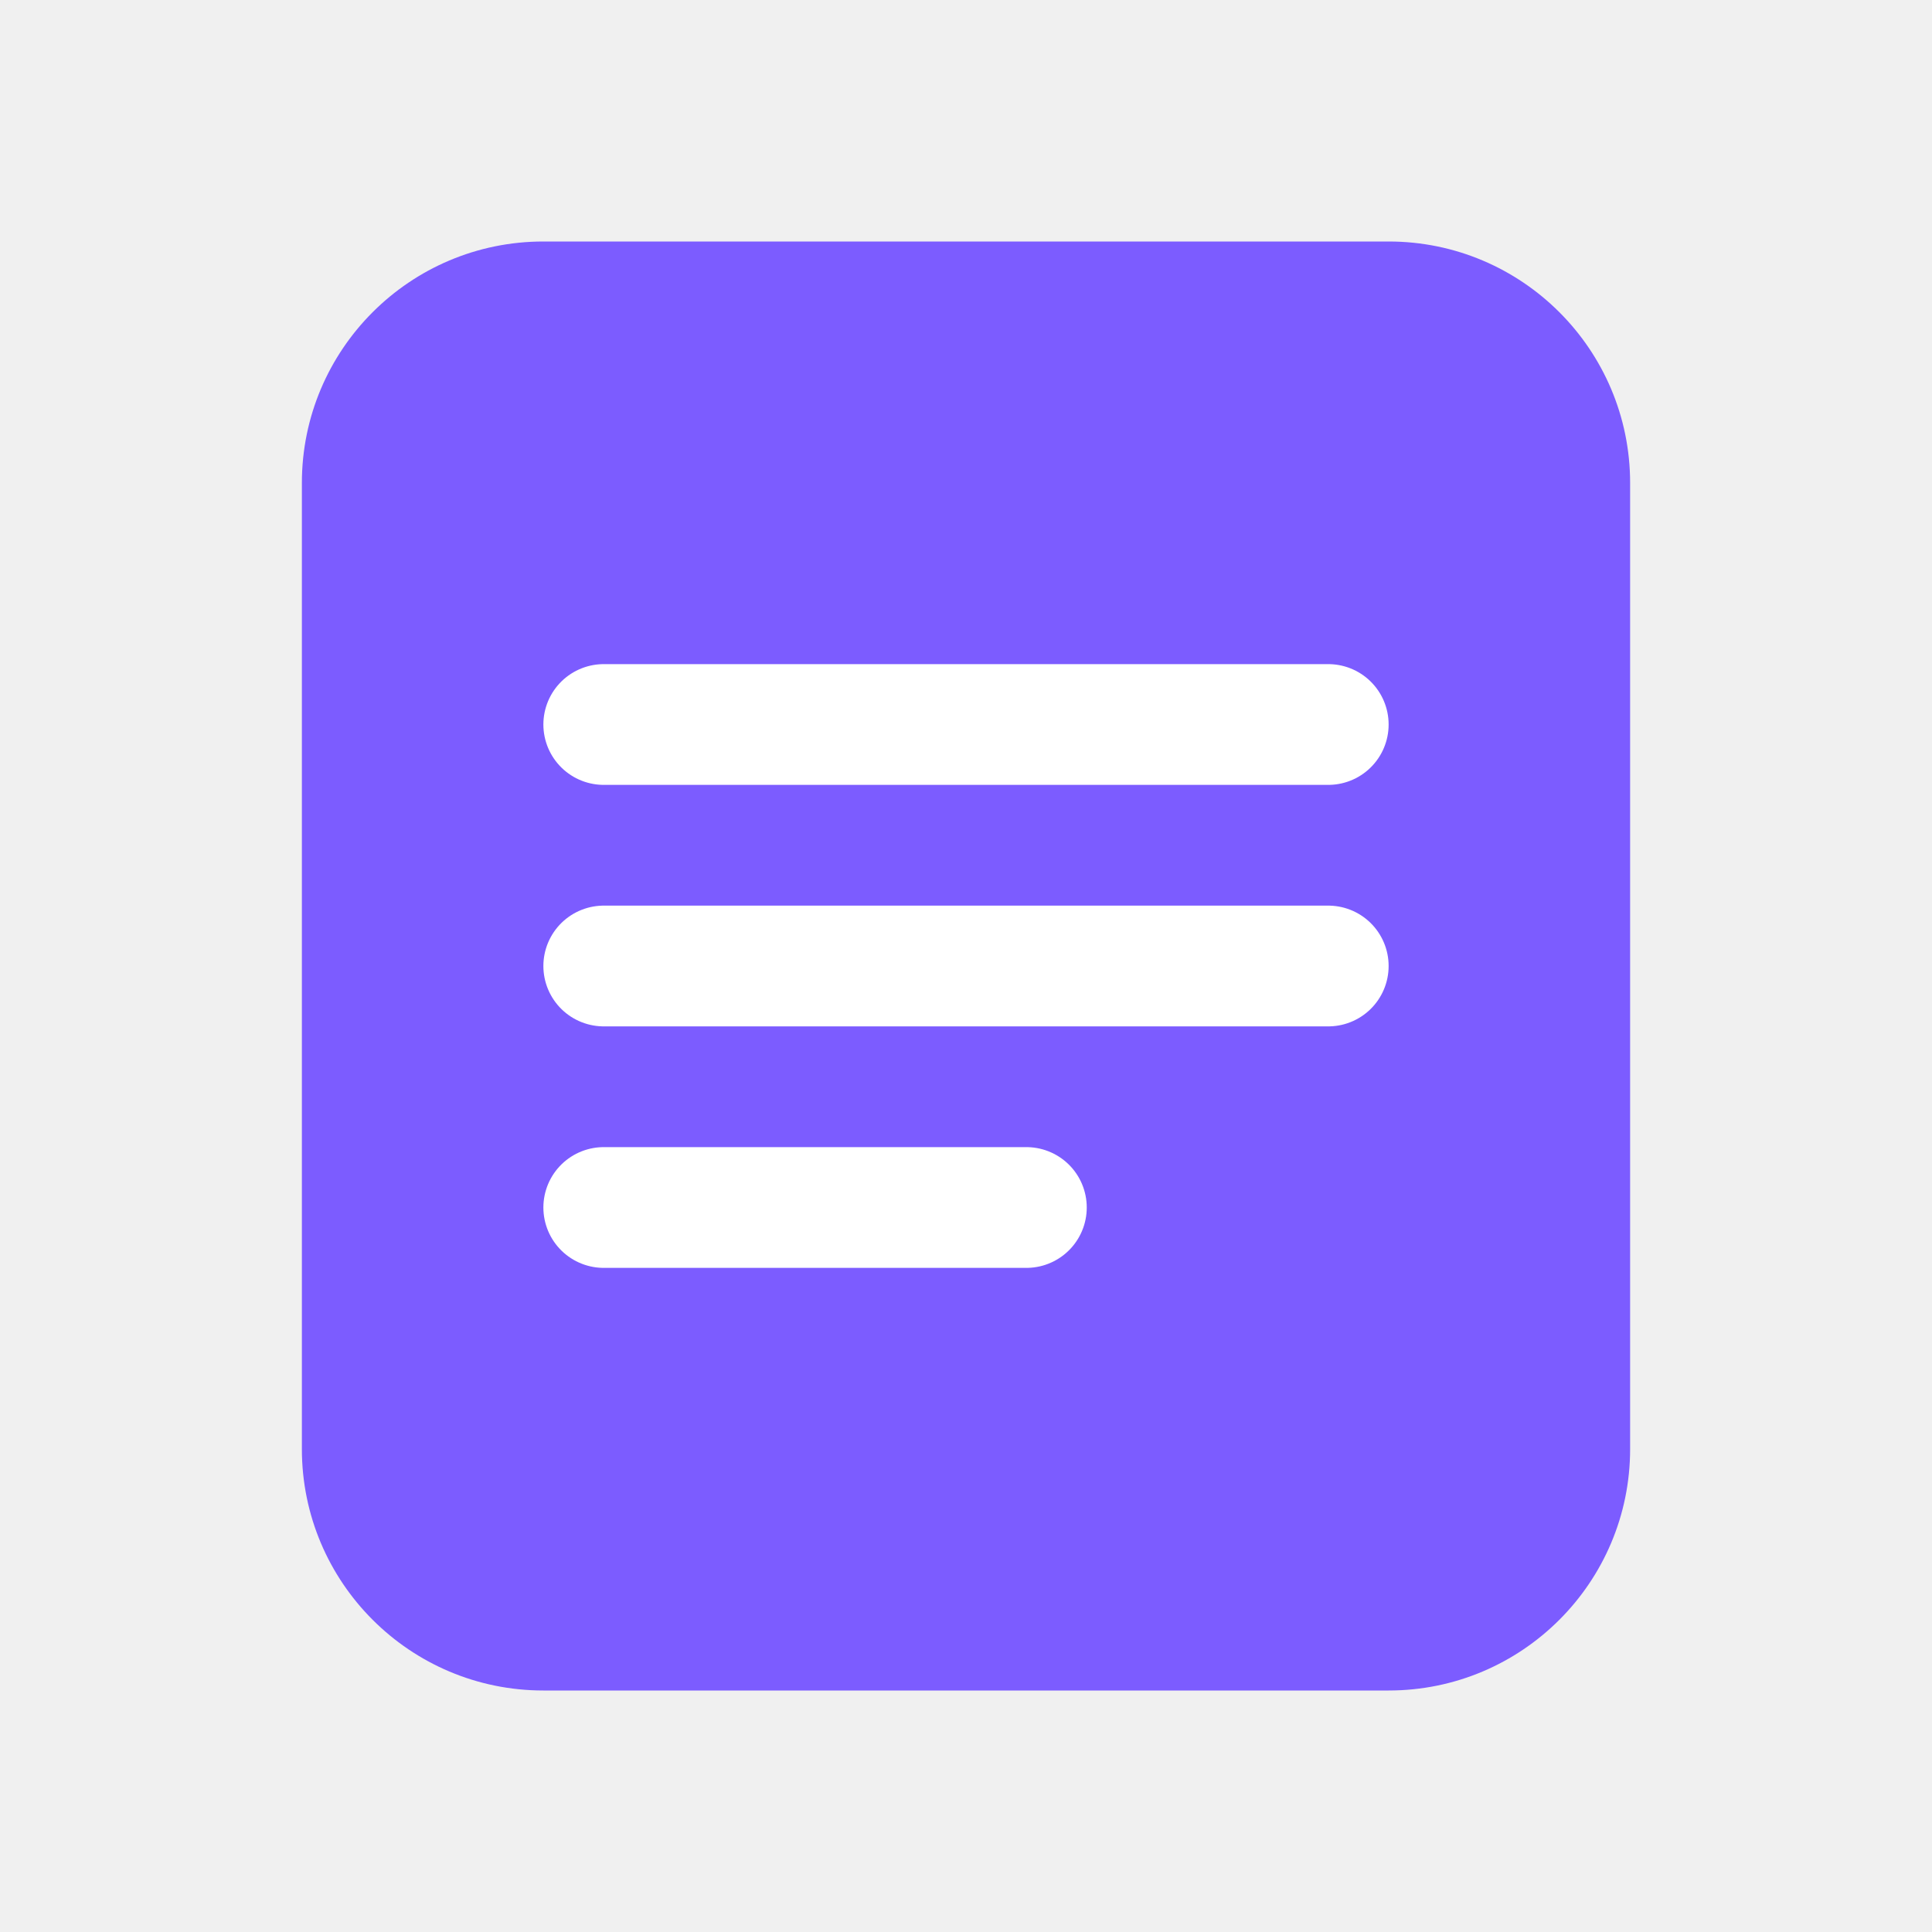
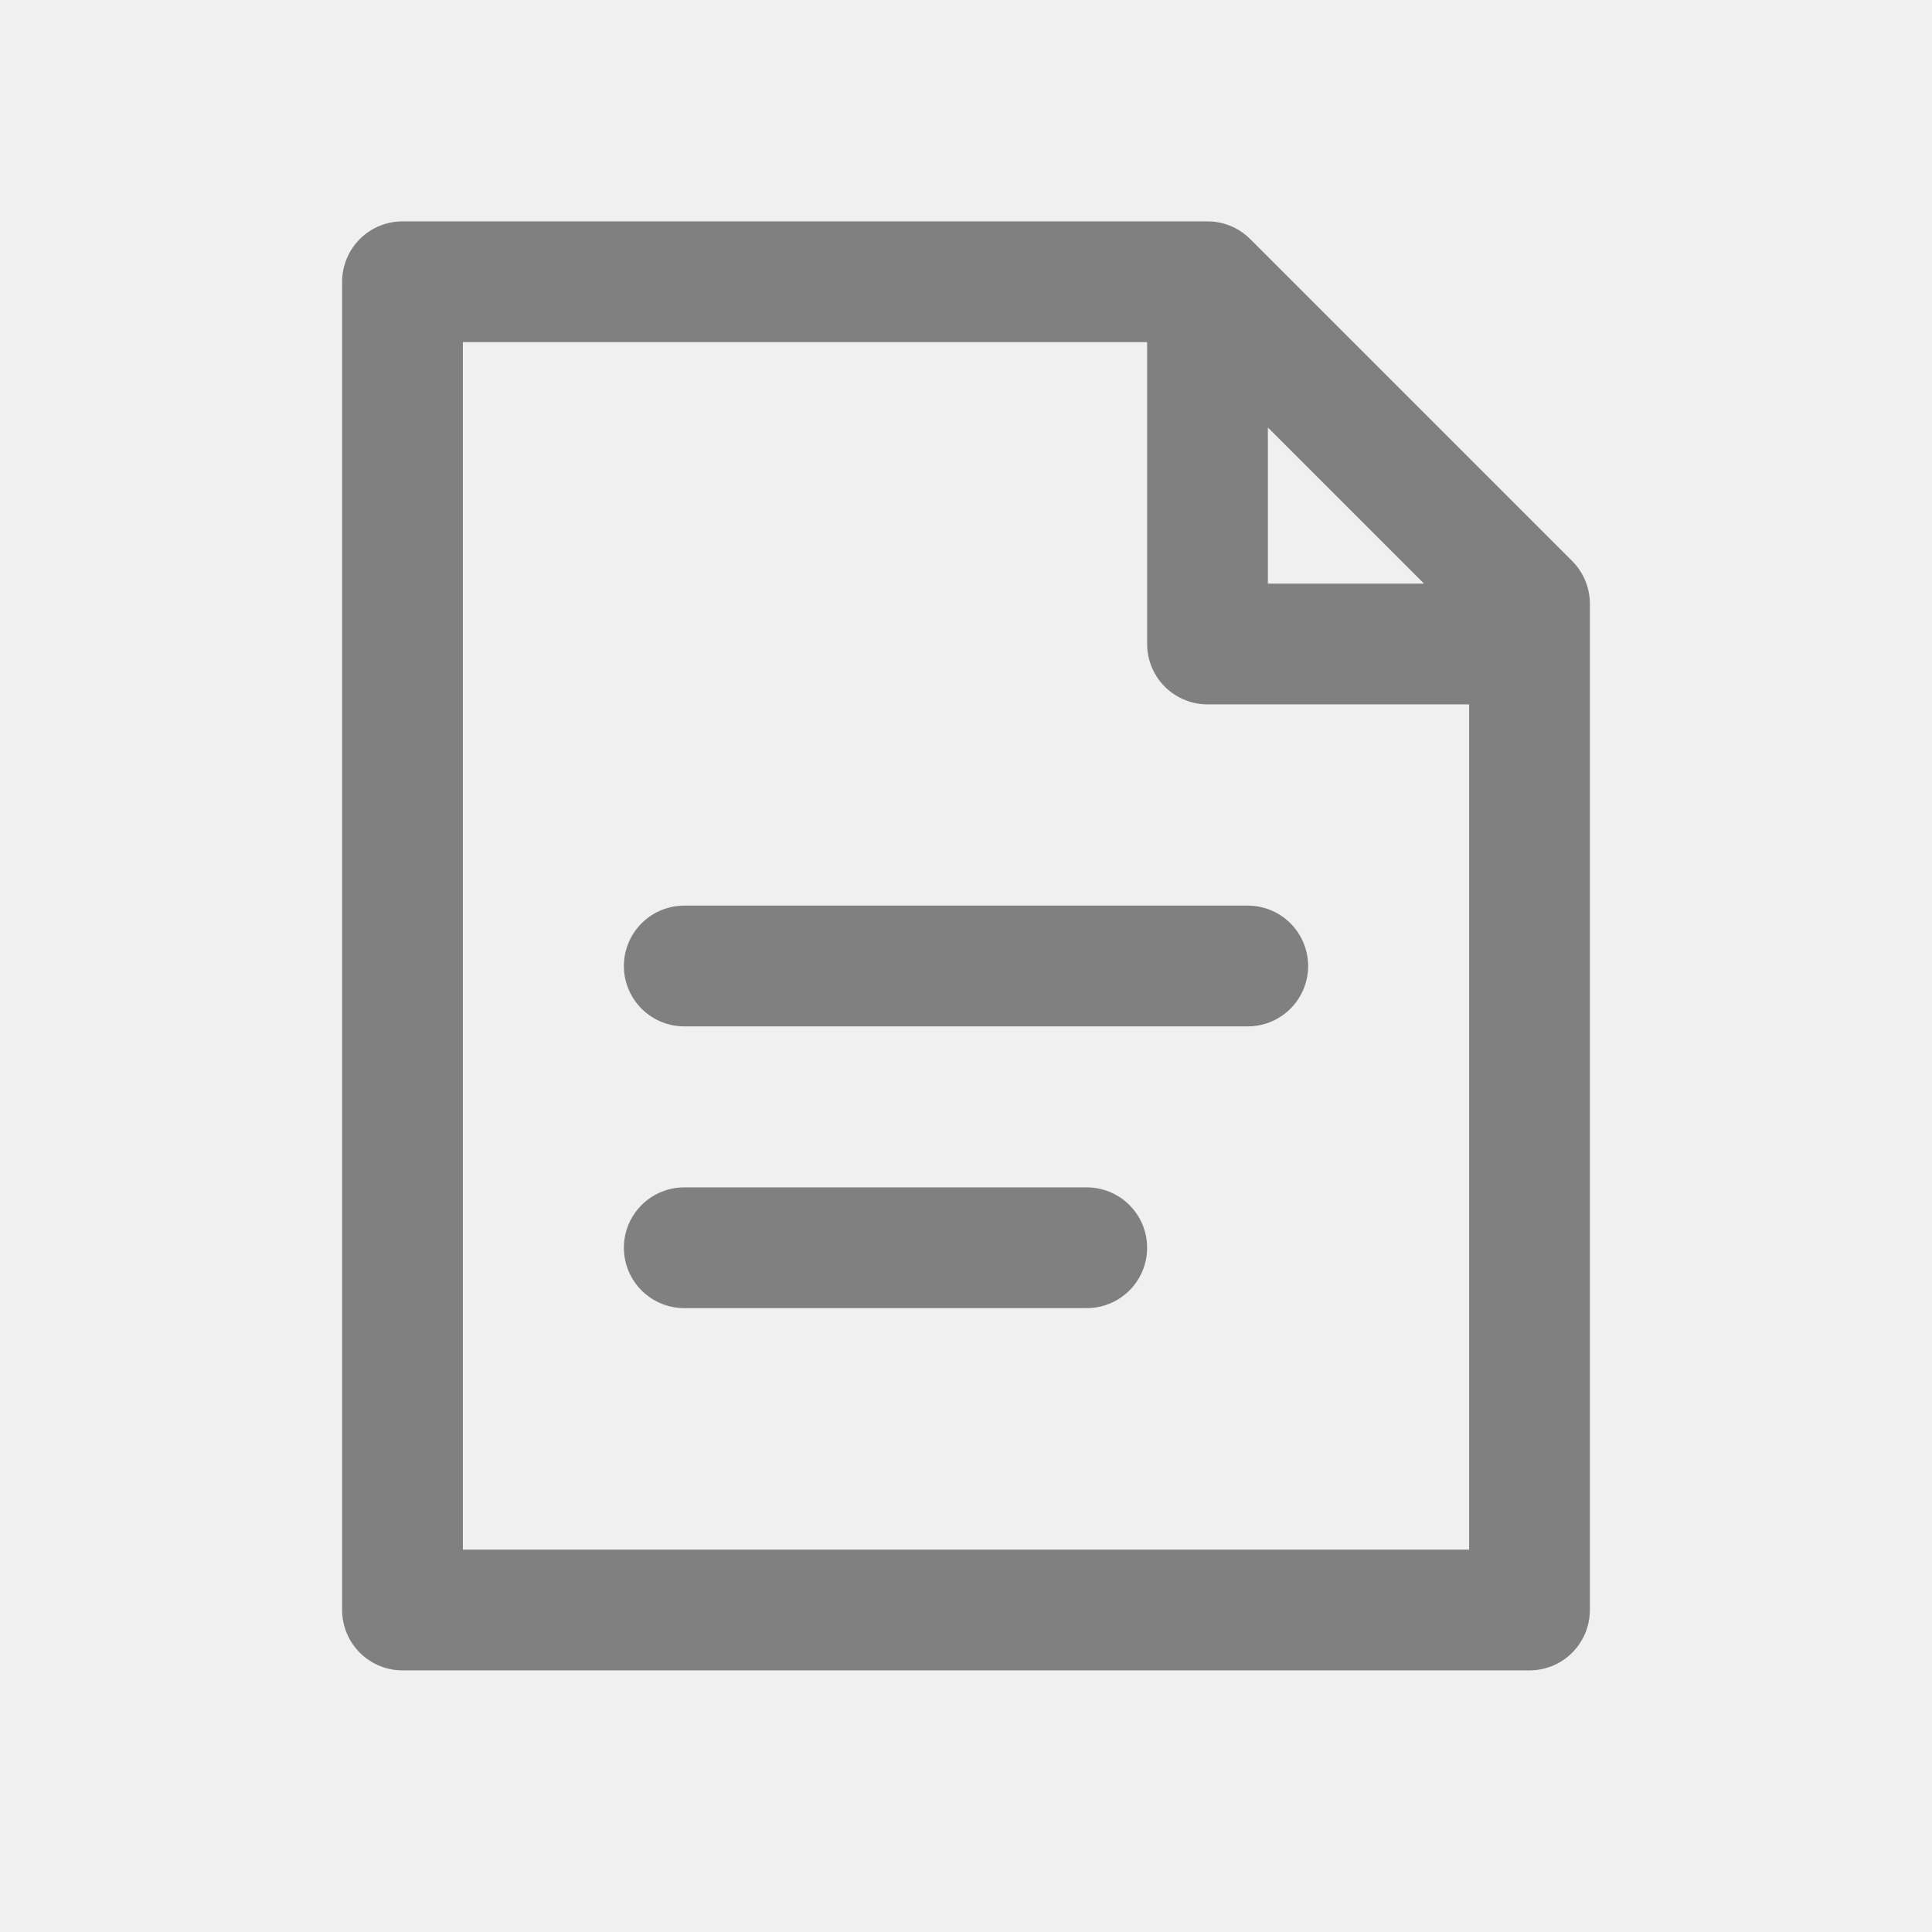
- <svg xmlns="http://www.w3.org/2000/svg" viewBox="0 0 64 64" width="48" height="48" aria-hidden="true">
-   <rect x="10" y="8" width="44" height="48" rx="8" fill="#7c5cff" />
-   <path d="M20 24h24M20 32h24M20 40h14" stroke="#fff" stroke-width="4" stroke-linecap="round" />
+ <svg xmlns="http://www.w3.org/2000/svg" width="48" height="48" viewBox="0 0 24 24" fill="none">
+   <path d="M5 3.5h10l4 4V20H5z M15 3.5V8h4 M8.5 12h7 M8.5 15.5h5" stroke="#808080" stroke-width="1.5" stroke-linecap="round" stroke-linejoin="round" />
</svg>
